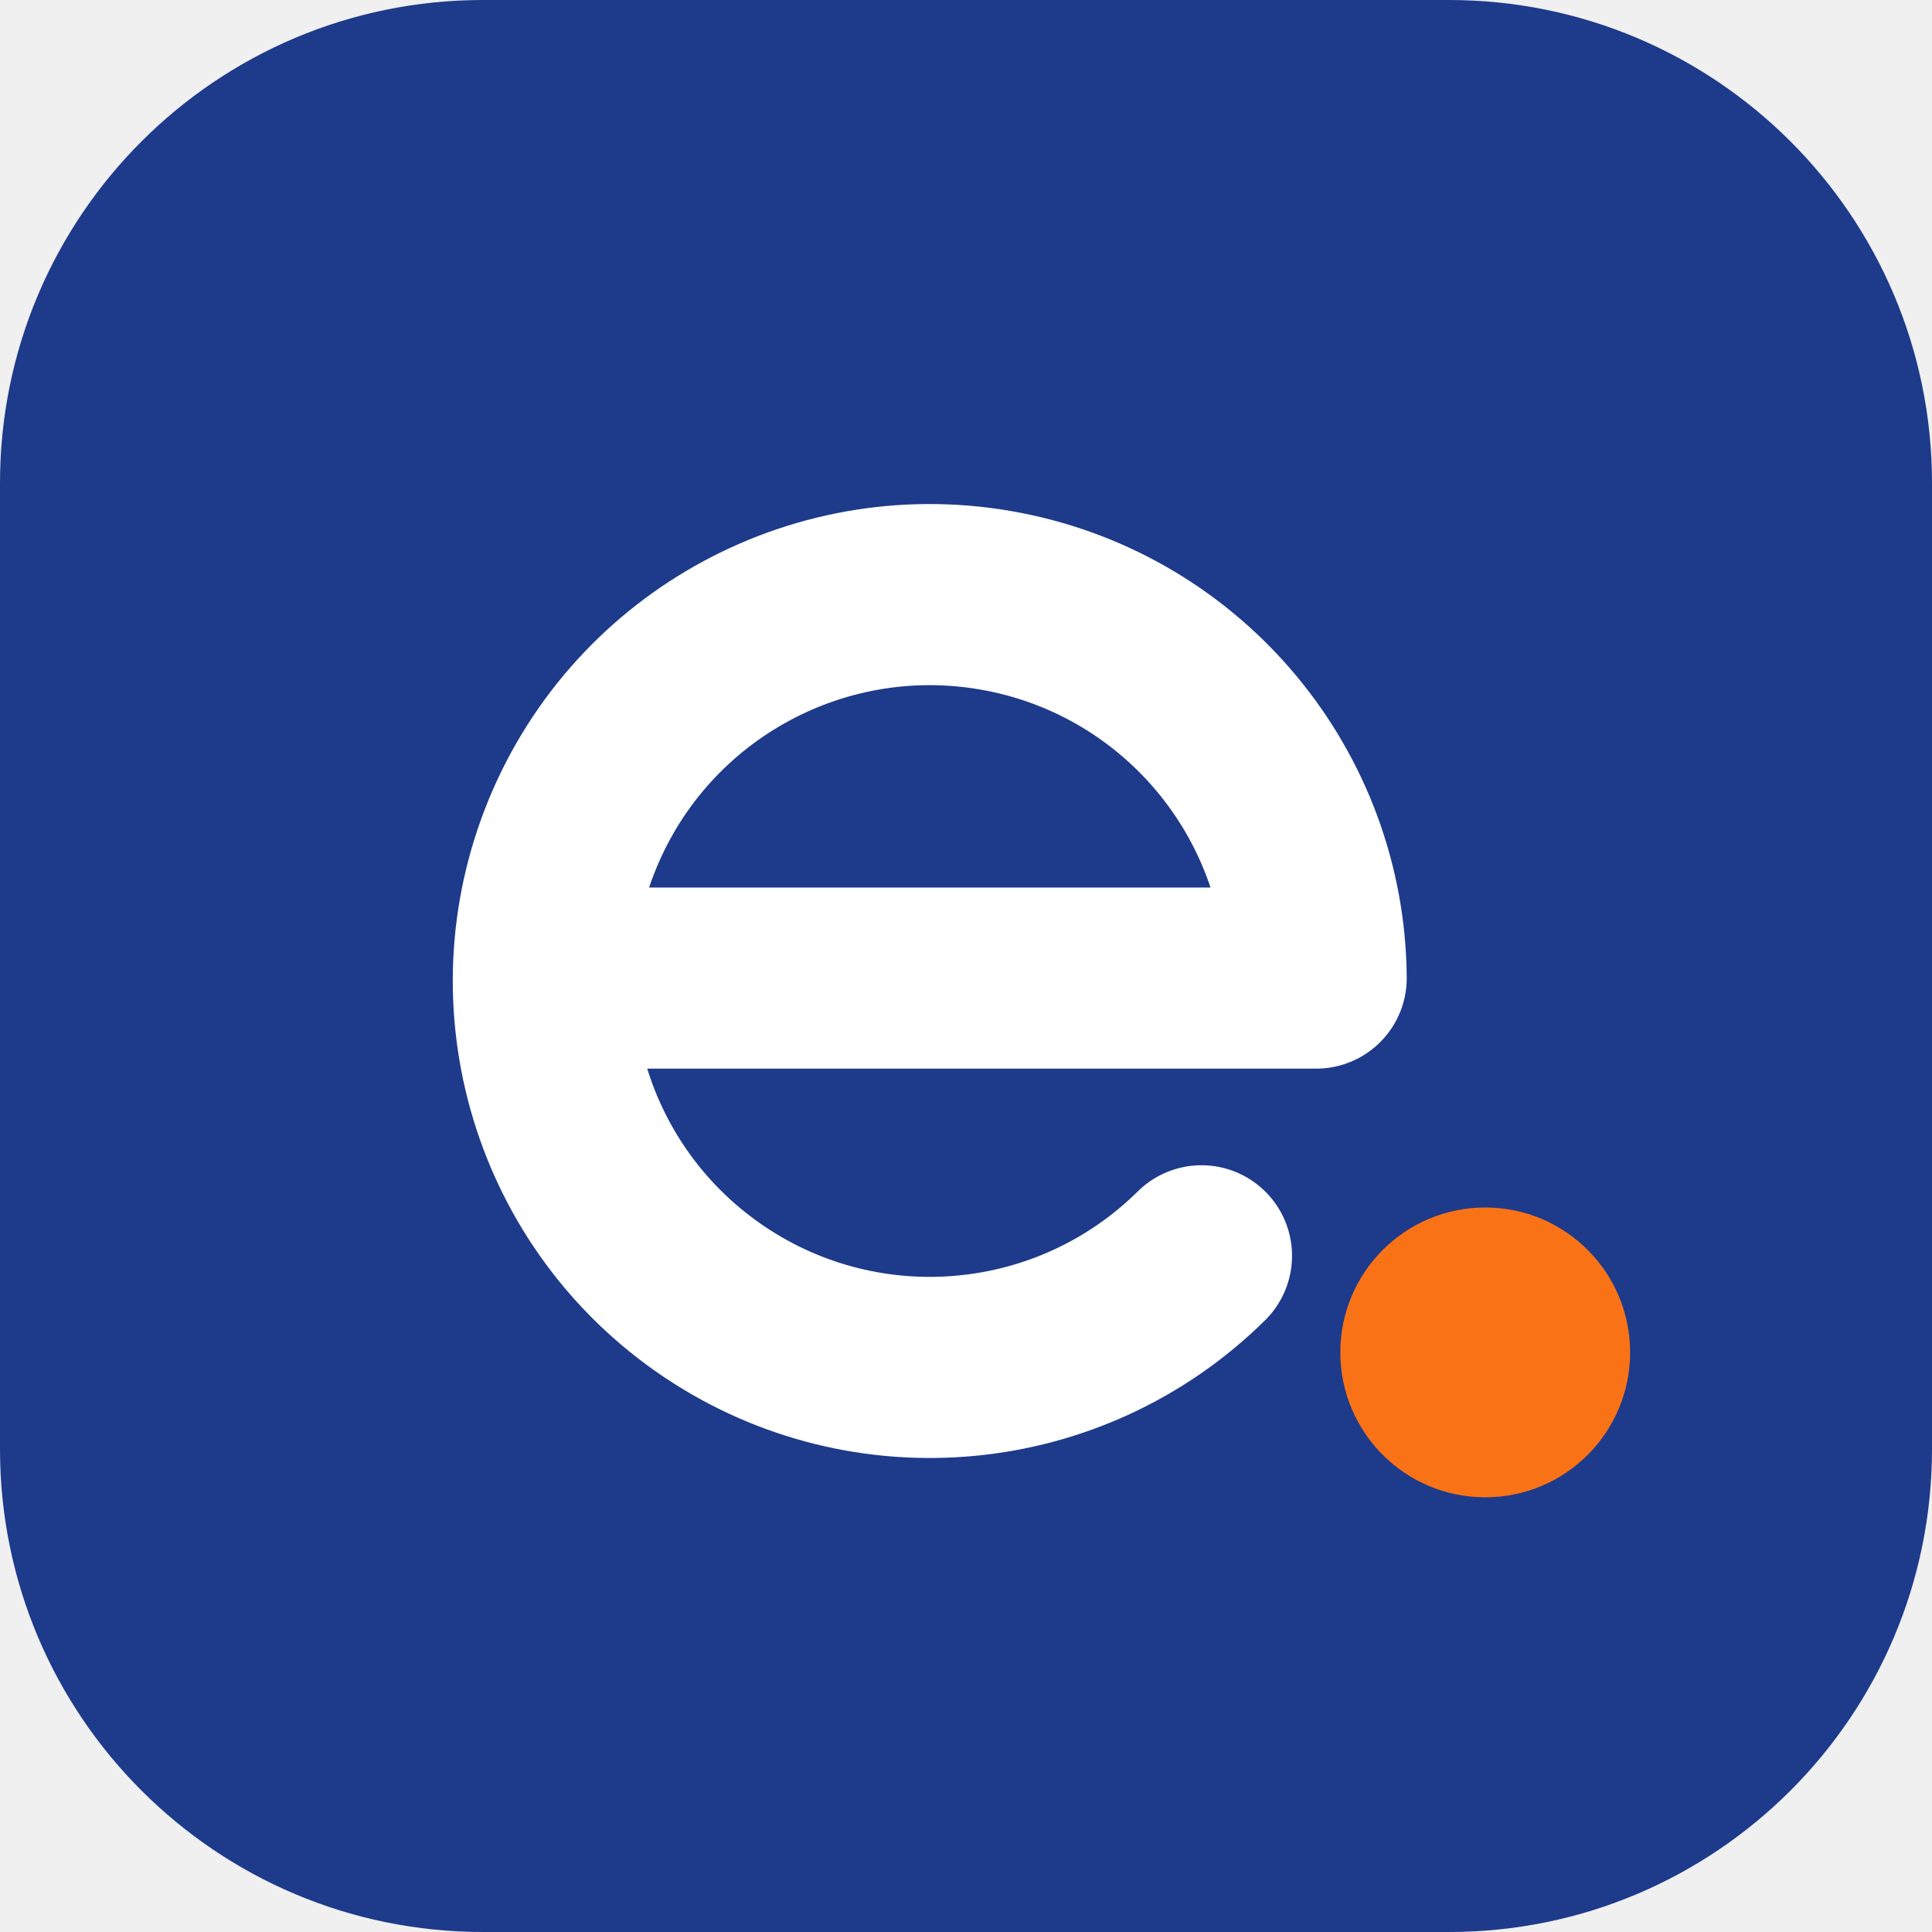
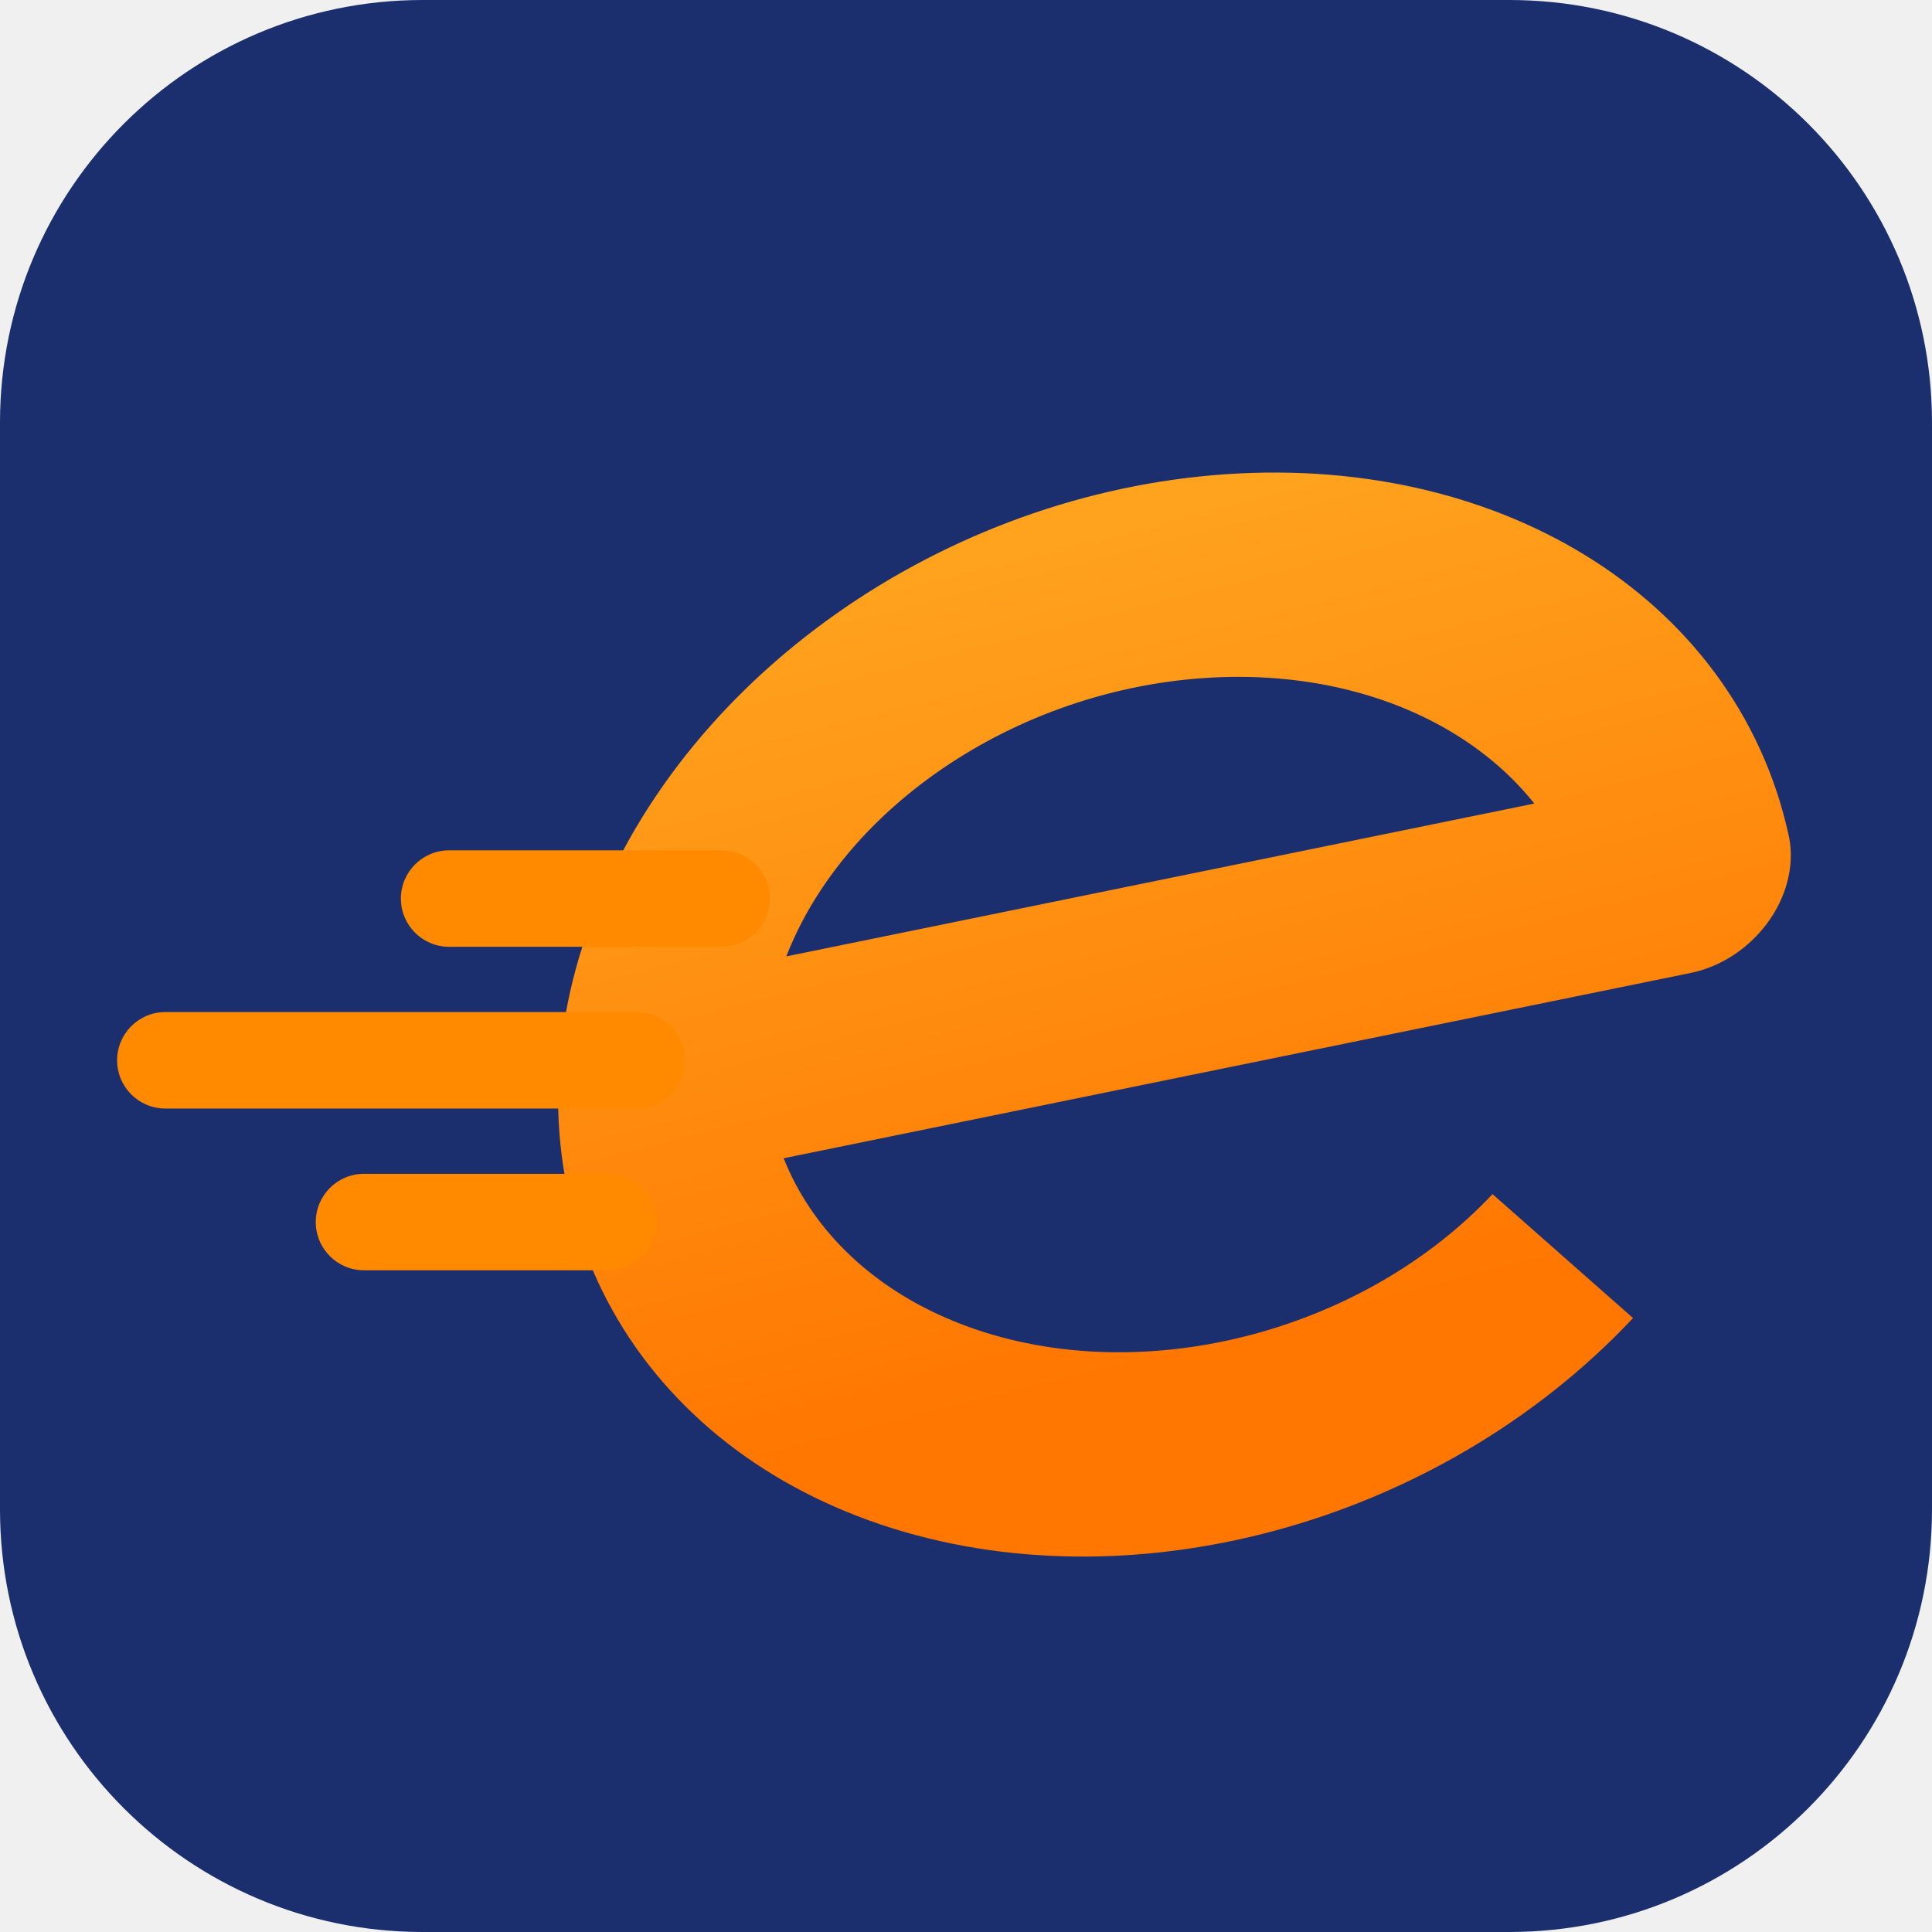
- <svg xmlns="http://www.w3.org/2000/svg" viewBox="0 0 32 32">
-   <rect width="32" height="32" rx="8" fill="#1e3a8a" />
-   <path d="M9.2 16.2h12.6a6.4 6.4 0 1 0-1.9 4.6" fill="none" stroke="#fff" stroke-width="3" stroke-linecap="round" stroke-linejoin="round" />
-   <circle cx="24.6" cy="22.4" r="2.4" fill="#f97316" />
+ <svg xmlns="http://www.w3.org/2000/svg" viewBox="0 0 64 64">
+   <defs>
+     <linearGradient id="g" x1="0" y1="0" x2="0.3" y2="1">
+       <stop offset="0" stop-color="#ffa41f" />
+       <stop offset="1" stop-color="#ff7600" />
+     </linearGradient>
+   </defs>
+   <rect width="64" height="64" rx="14" fill="#1b2f6e" />
+   <g transform="translate(2 12) scale(.94)">
+     <path d="M23 25.1 L56.5 18 A18 15.5 0 1 0 54.5 31.5" transform="skewX(-10) translate(4 0)" fill="none" stroke="url(#g)" stroke-width="7.2" stroke-linejoin="round" />
+     <g fill="#ff8a00">
+       <rect x="12" y="17.2" width="13" height="3.4" rx="1.7" />
+       <rect x="2" y="22.9" width="20" height="3.4" rx="1.7" />
+       <rect x="9" y="28.6" width="12" height="3.4" rx="1.7" />
+     </g>
+   </g>
</svg>
